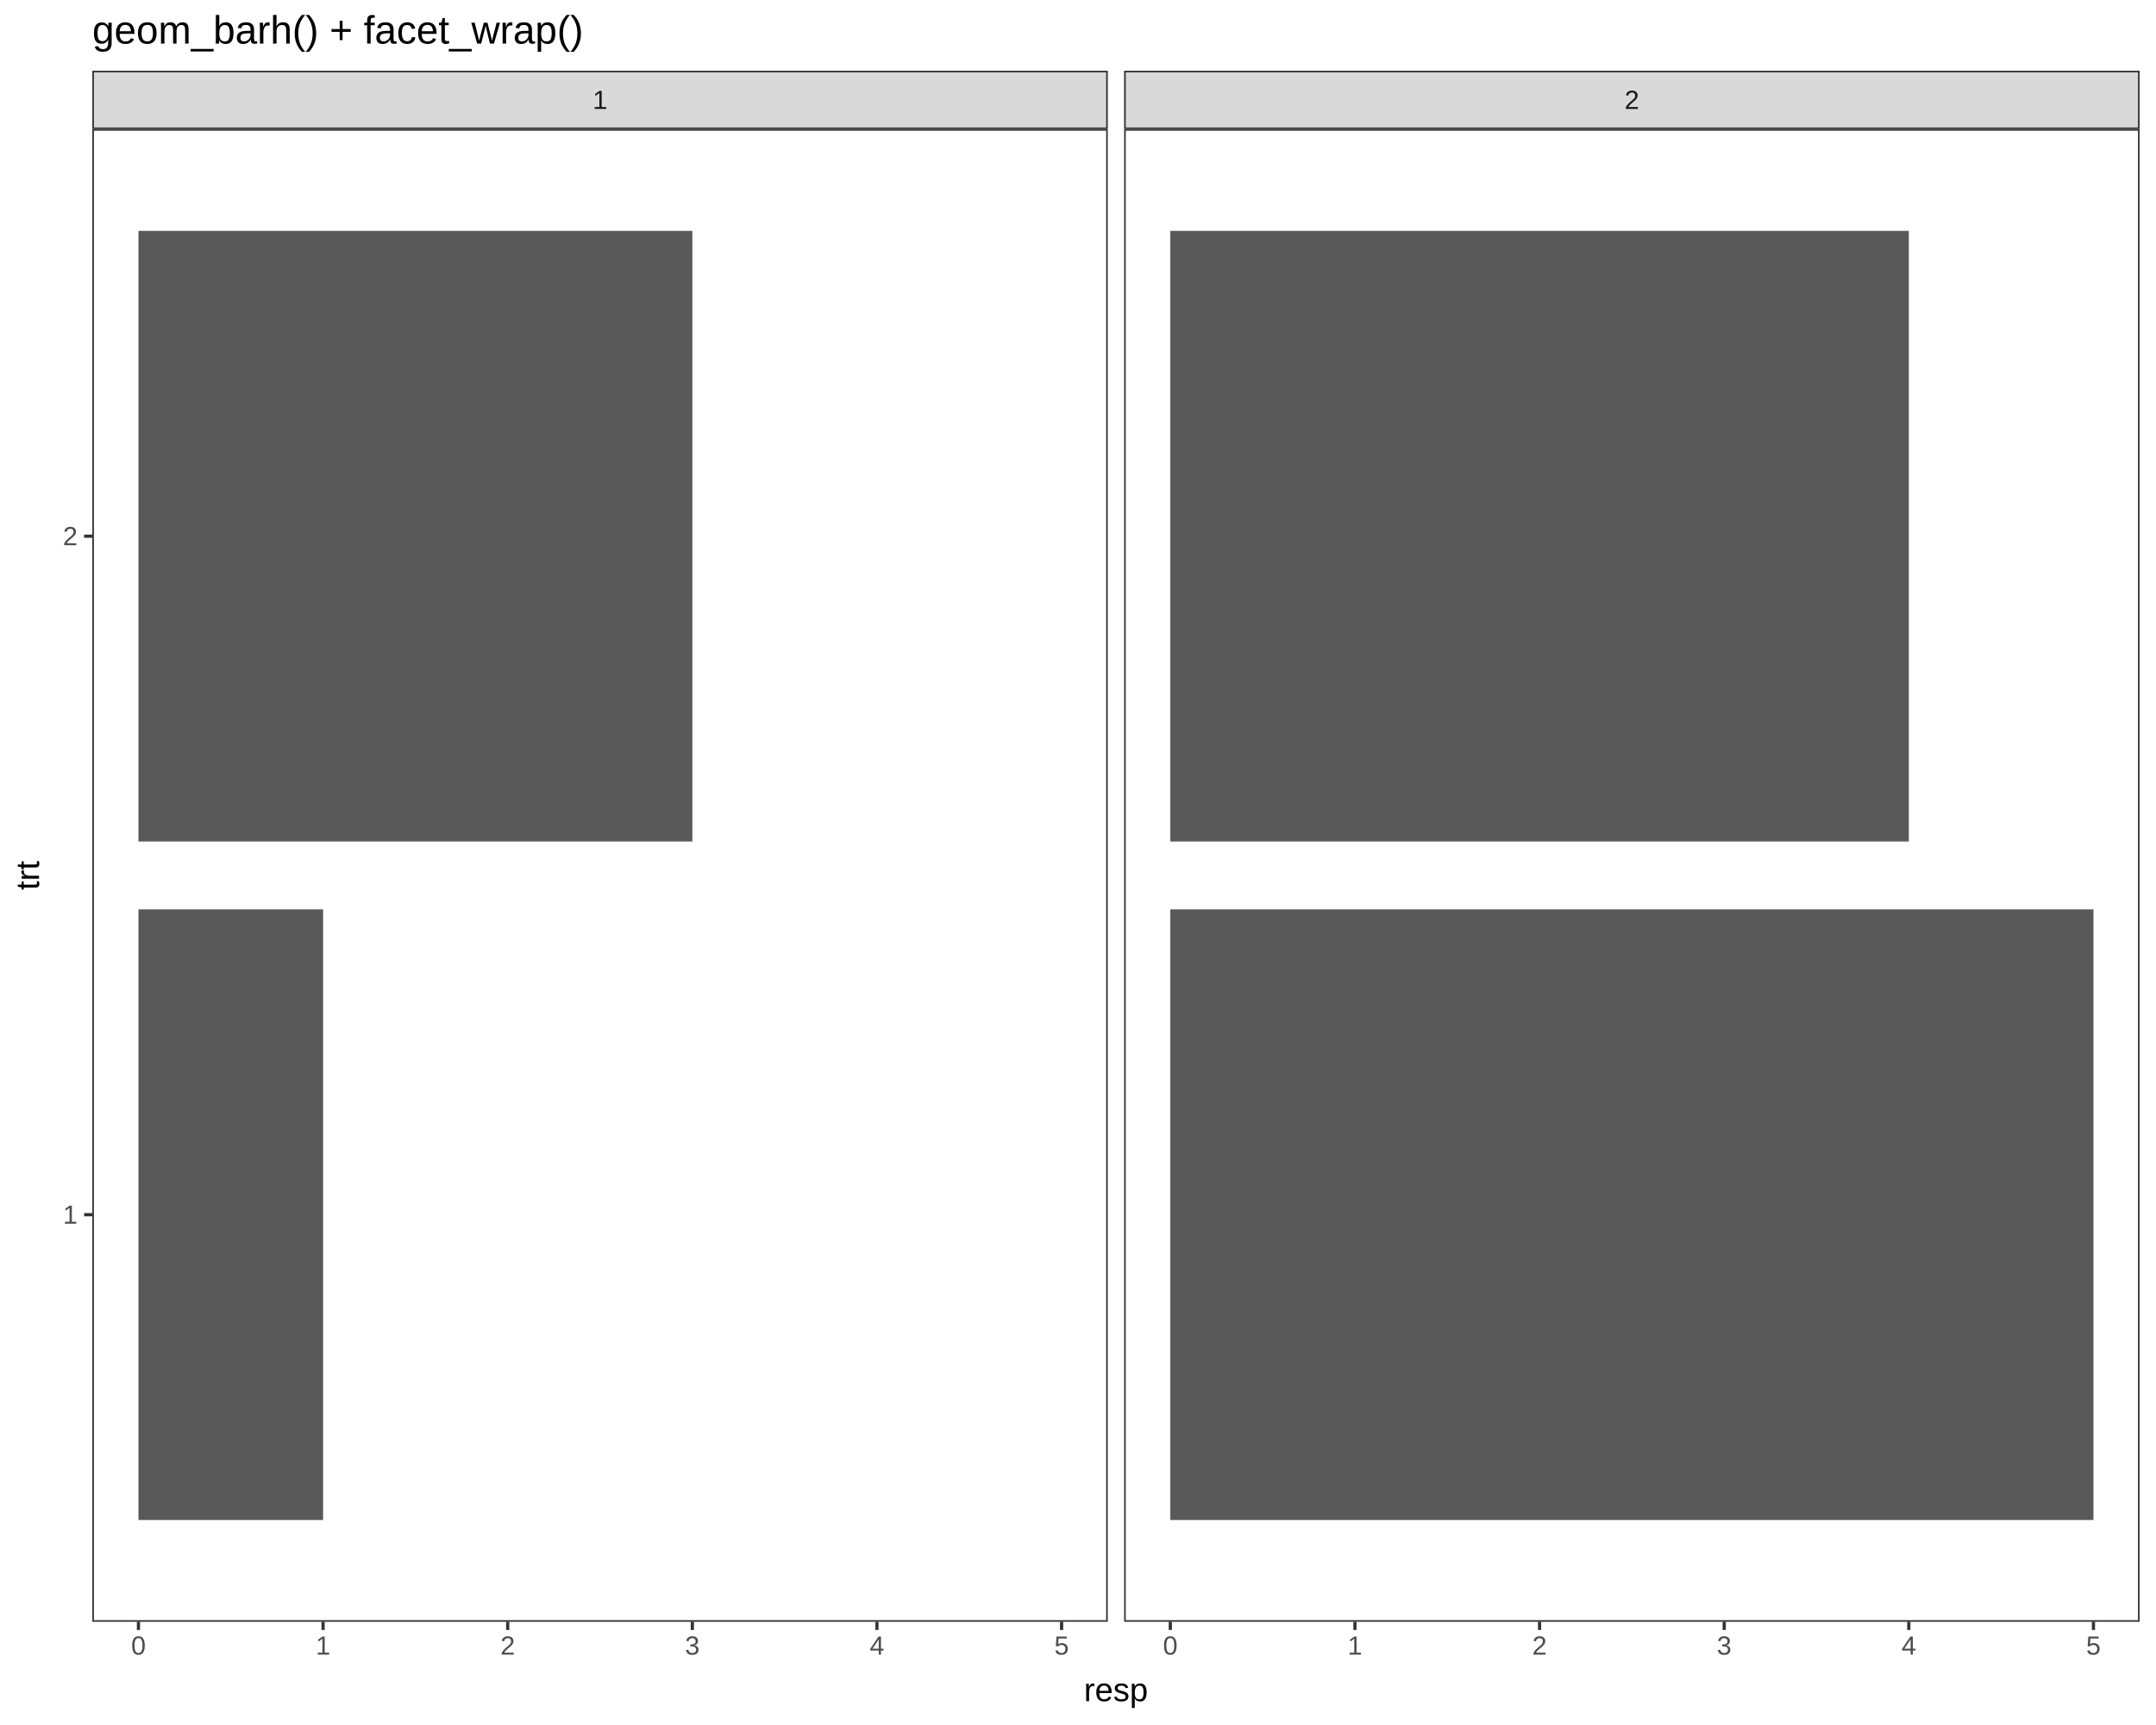
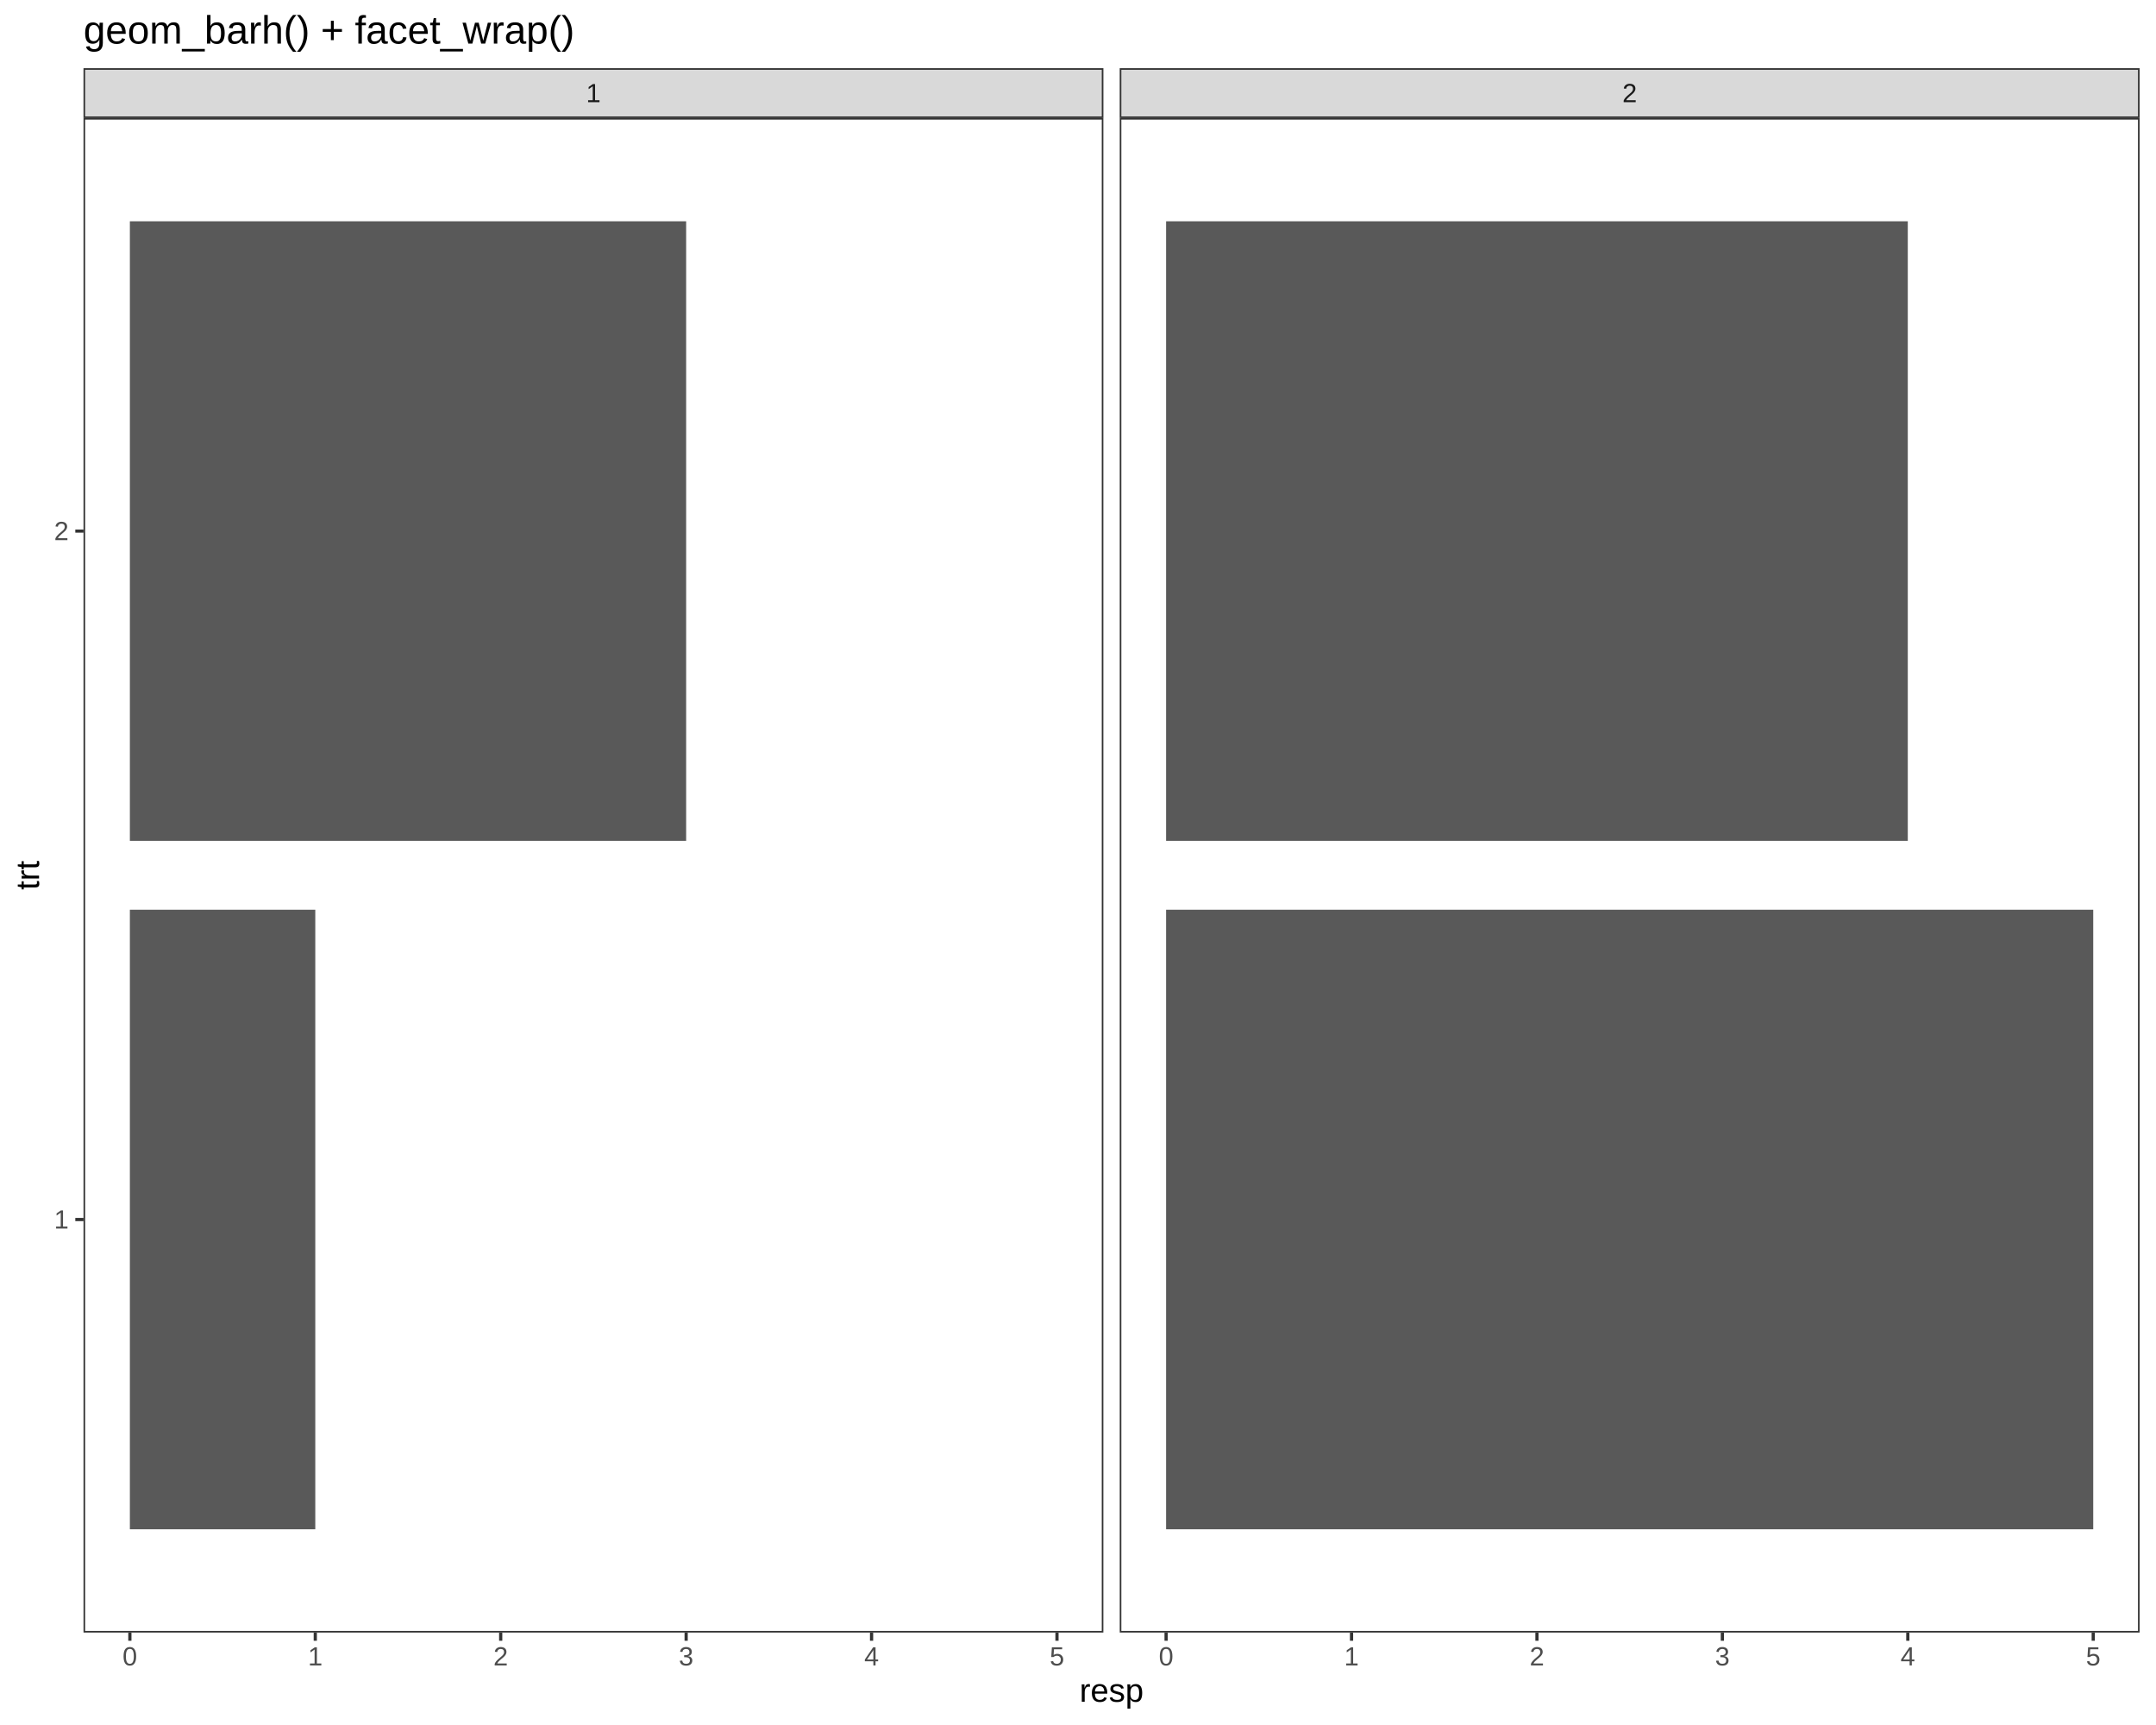
<svg xmlns="http://www.w3.org/2000/svg" viewBox="0 0 720.00 576.00">
  <defs>
    <style type="text/css">
    line, polyline, polygon, path, rect, circle {
      fill: none;
      stroke: #000000;
      stroke-linecap: round;
      stroke-linejoin: round;
      stroke-miterlimit: 10.00;
    }
  </style>
  </defs>
  <rect width="100%" height="100%" style="stroke: none; fill: #FFFFFF;" />
  <rect x="0.00" y="0.00" width="720.00" height="576.00" style="stroke-width: 1.07; stroke: #FFFFFF; fill: #FFFFFF;" />
  <defs>
-     <clipPath id="cpMzAuODN8MzY5LjkzfDU0MS41M3w0My4xMQ==">
-       <rect x="30.83" y="43.11" width="339.11" height="498.42" />
+     <clipPath id="cpMjcuODl8MzY4LjQ2fDU0NS4xM3wzOS40MQ==">
+       <rect x="27.89" y="39.41" width="340.58" height="505.72" />
    </clipPath>
  </defs>
-   <rect x="30.83" y="43.11" width="339.11" height="498.42" style="stroke-width: 1.07; stroke: none; fill: #FFFFFF;" clip-path="url(#cpMzAuODN8MzY5LjkzfDU0MS41M3w0My4xMQ==)" />
-   <rect x="46.24" y="303.65" width="61.66" height="203.90" style="stroke-width: 1.07; stroke: none; stroke-linecap: butt; fill: #595959;" clip-path="url(#cpMzAuODN8MzY5LjkzfDU0MS41M3w0My4xMQ==)" />
-   <rect x="46.24" y="77.09" width="184.97" height="203.90" style="stroke-width: 1.07; stroke: none; stroke-linecap: butt; fill: #595959;" clip-path="url(#cpMzAuODN8MzY5LjkzfDU0MS41M3w0My4xMQ==)" />
-   <rect x="30.83" y="43.11" width="339.11" height="498.42" style="stroke-width: 1.07; stroke: #333333;" clip-path="url(#cpMzAuODN8MzY5LjkzfDU0MS41M3w0My4xMQ==)" />
+   <rect x="27.89" y="39.41" width="340.58" height="505.72" style="stroke-width: 1.07; stroke: none; fill: #FFFFFF;" clip-path="url(#cpMjcuODl8MzY4LjQ2fDU0NS4xM3wzOS40MQ==)" />
+   <rect x="43.37" y="303.77" width="61.92" height="206.88" style="stroke-width: 1.07; stroke: none; stroke-linecap: square; stroke-linejoin: miter; fill: #595959;" clip-path="url(#cpMjcuODl8MzY4LjQ2fDU0NS4xM3wzOS40MQ==)" />
+   <rect x="43.37" y="73.89" width="185.77" height="206.88" style="stroke-width: 1.07; stroke: none; stroke-linecap: square; stroke-linejoin: miter; fill: #595959;" clip-path="url(#cpMjcuODl8MzY4LjQ2fDU0NS4xM3wzOS40MQ==)" />
+   <rect x="27.89" y="39.41" width="340.58" height="505.72" style="stroke-width: 1.07; stroke: #333333;" clip-path="url(#cpMjcuODl8MzY4LjQ2fDU0NS4xM3wzOS40MQ==)" />
  <defs>
    <clipPath id="cpMC4wMHw3MjAuMDB8NTc2LjAwfDAuMDA=">
      <rect x="0.00" y="0.00" width="720.00" height="576.00" />
    </clipPath>
  </defs>
  <defs>
-     <clipPath id="cpMzc1LjQxfDcxNC41Mnw1NDEuNTN8NDMuMTE=">
-       <rect x="375.41" y="43.11" width="339.11" height="498.42" />
+     <clipPath id="cpMzczLjk0fDcxNC41Mnw1NDUuMTN8MzkuNDE=">
+       <rect x="373.94" y="39.41" width="340.58" height="505.72" />
    </clipPath>
  </defs>
-   <rect x="375.41" y="43.11" width="339.11" height="498.42" style="stroke-width: 1.07; stroke: none; fill: #FFFFFF;" clip-path="url(#cpMzc1LjQxfDcxNC41Mnw1NDEuNTN8NDMuMTE=)" />
-   <rect x="390.83" y="303.65" width="308.28" height="203.90" style="stroke-width: 1.07; stroke: none; stroke-linecap: butt; fill: #595959;" clip-path="url(#cpMzc1LjQxfDcxNC41Mnw1NDEuNTN8NDMuMTE=)" />
-   <rect x="390.83" y="77.09" width="246.62" height="203.90" style="stroke-width: 1.07; stroke: none; stroke-linecap: butt; fill: #595959;" clip-path="url(#cpMzc1LjQxfDcxNC41Mnw1NDEuNTN8NDMuMTE=)" />
-   <rect x="375.41" y="43.11" width="339.11" height="498.42" style="stroke-width: 1.07; stroke: #333333;" clip-path="url(#cpMzc1LjQxfDcxNC41Mnw1NDEuNTN8NDMuMTE=)" />
+   <rect x="373.94" y="39.41" width="340.58" height="505.72" style="stroke-width: 1.07; stroke: none; fill: #FFFFFF;" clip-path="url(#cpMzczLjk0fDcxNC41Mnw1NDUuMTN8MzkuNDE=)" />
+   <rect x="389.42" y="303.77" width="309.62" height="206.88" style="stroke-width: 1.07; stroke: none; stroke-linecap: square; stroke-linejoin: miter; fill: #595959;" clip-path="url(#cpMzczLjk0fDcxNC41Mnw1NDUuMTN8MzkuNDE=)" />
+   <rect x="389.42" y="73.89" width="247.69" height="206.88" style="stroke-width: 1.07; stroke: none; stroke-linecap: square; stroke-linejoin: miter; fill: #595959;" clip-path="url(#cpMzczLjk0fDcxNC41Mnw1NDUuMTN8MzkuNDE=)" />
+   <rect x="373.94" y="39.41" width="340.58" height="505.72" style="stroke-width: 1.07; stroke: #333333;" clip-path="url(#cpMzczLjk0fDcxNC41Mnw1NDUuMTN8MzkuNDE=)" />
  <defs>
    <clipPath id="cpMC4wMHw3MjAuMDB8NTc2LjAwfDAuMDA=">
      <rect x="0.00" y="0.00" width="720.00" height="576.00" />
    </clipPath>
  </defs>
  <defs>
-     <clipPath id="cpMzAuODN8MzY5LjkzfDQzLjExfDIzLjYy">
-       <rect x="30.83" y="23.62" width="339.11" height="19.49" />
+     <clipPath id="cpMjcuODl8MzY4LjQ2fDM5LjQxfDIyLjc3">
+       <rect x="27.89" y="22.77" width="340.58" height="16.64" />
    </clipPath>
  </defs>
-   <rect x="30.83" y="23.62" width="339.11" height="19.49" style="stroke-width: 1.07; stroke: #333333; fill: #D9D9D9;" clip-path="url(#cpMzAuODN8MzY5LjkzfDQzLjExfDIzLjYy)" />
-   <g clip-path="url(#cpMzAuODN8MzY5LjkzfDQzLjExfDIzLjYy)">
-     <text x="197.94" y="36.39" style="font-size: 8.80px; fill: #1A1A1A; font-family: Liberation Sans;" textLength="4.89px" lengthAdjust="spacingAndGlyphs">1</text>
+   <rect x="27.89" y="22.77" width="340.58" height="16.64" style="stroke-width: 1.07; stroke: #333333; fill: #D9D9D9;" clip-path="url(#cpMjcuODl8MzY4LjQ2fDM5LjQxfDIyLjc3)" />
+   <g clip-path="url(#cpMjcuODl8MzY4LjQ2fDM5LjQxfDIyLjc3)">
+     <text x="195.73" y="34.12" style="font-size: 8.80px; fill: #1A1A1A; font-family: Liberation Sans;" textLength="4.89px" lengthAdjust="spacingAndGlyphs">1</text>
  </g>
  <defs>
    <clipPath id="cpMC4wMHw3MjAuMDB8NTc2LjAwfDAuMDA=">
      <rect x="0.00" y="0.00" width="720.00" height="576.00" />
    </clipPath>
  </defs>
  <defs>
-     <clipPath id="cpMzc1LjQxfDcxNC41Mnw0My4xMXwyMy42Mg==">
-       <rect x="375.41" y="23.62" width="339.11" height="19.49" />
+     <clipPath id="cpMzczLjk0fDcxNC41MnwzOS40MXwyMi43Nw==">
+       <rect x="373.94" y="22.77" width="340.58" height="16.64" />
    </clipPath>
  </defs>
-   <rect x="375.41" y="23.62" width="339.11" height="19.49" style="stroke-width: 1.07; stroke: #333333; fill: #D9D9D9;" clip-path="url(#cpMzc1LjQxfDcxNC41Mnw0My4xMXwyMy42Mg==)" />
-   <g clip-path="url(#cpMzc1LjQxfDcxNC41Mnw0My4xMXwyMy42Mg==)">
-     <text x="542.52" y="36.39" style="font-size: 8.80px; fill: #1A1A1A; font-family: Liberation Sans;" textLength="4.89px" lengthAdjust="spacingAndGlyphs">2</text>
+   <rect x="373.94" y="22.77" width="340.58" height="16.64" style="stroke-width: 1.07; stroke: #333333; fill: #D9D9D9;" clip-path="url(#cpMzczLjk0fDcxNC41MnwzOS40MXwyMi43Nw==)" />
+   <g clip-path="url(#cpMzczLjk0fDcxNC41MnwzOS40MXwyMi43Nw==)">
+     <text x="541.79" y="34.12" style="font-size: 8.80px; fill: #1A1A1A; font-family: Liberation Sans;" textLength="4.89px" lengthAdjust="spacingAndGlyphs">2</text>
  </g>
  <defs>
    <clipPath id="cpMC4wMHw3MjAuMDB8NTc2LjAwfDAuMDA=">
      <rect x="0.00" y="0.00" width="720.00" height="576.00" />
    </clipPath>
  </defs>
-   <polyline points="46.24,544.27 46.24,541.53 " style="stroke-width: 1.07; stroke: #333333; stroke-linecap: butt;" clip-path="url(#cpMC4wMHw3MjAuMDB8NTc2LjAwfDAuMDA=)" />
-   <polyline points="107.90,544.27 107.90,541.53 " style="stroke-width: 1.07; stroke: #333333; stroke-linecap: butt;" clip-path="url(#cpMC4wMHw3MjAuMDB8NTc2LjAwfDAuMDA=)" />
-   <polyline points="169.55,544.27 169.55,541.53 " style="stroke-width: 1.07; stroke: #333333; stroke-linecap: butt;" clip-path="url(#cpMC4wMHw3MjAuMDB8NTc2LjAwfDAuMDA=)" />
-   <polyline points="231.21,544.27 231.21,541.53 " style="stroke-width: 1.07; stroke: #333333; stroke-linecap: butt;" clip-path="url(#cpMC4wMHw3MjAuMDB8NTc2LjAwfDAuMDA=)" />
-   <polyline points="292.86,544.27 292.86,541.53 " style="stroke-width: 1.07; stroke: #333333; stroke-linecap: butt;" clip-path="url(#cpMC4wMHw3MjAuMDB8NTc2LjAwfDAuMDA=)" />
-   <polyline points="354.52,544.27 354.52,541.53 " style="stroke-width: 1.07; stroke: #333333; stroke-linecap: butt;" clip-path="url(#cpMC4wMHw3MjAuMDB8NTc2LjAwfDAuMDA=)" />
+   <polyline points="43.37,547.87 43.37,545.13 " style="stroke-width: 1.07; stroke: #333333; stroke-linecap: butt;" clip-path="url(#cpMC4wMHw3MjAuMDB8NTc2LjAwfDAuMDA=)" />
+   <polyline points="105.29,547.87 105.29,545.13 " style="stroke-width: 1.07; stroke: #333333; stroke-linecap: butt;" clip-path="url(#cpMC4wMHw3MjAuMDB8NTc2LjAwfDAuMDA=)" />
+   <polyline points="167.21,547.87 167.21,545.13 " style="stroke-width: 1.07; stroke: #333333; stroke-linecap: butt;" clip-path="url(#cpMC4wMHw3MjAuMDB8NTc2LjAwfDAuMDA=)" />
+   <polyline points="229.14,547.87 229.14,545.13 " style="stroke-width: 1.07; stroke: #333333; stroke-linecap: butt;" clip-path="url(#cpMC4wMHw3MjAuMDB8NTc2LjAwfDAuMDA=)" />
+   <polyline points="291.06,547.87 291.06,545.13 " style="stroke-width: 1.07; stroke: #333333; stroke-linecap: butt;" clip-path="url(#cpMC4wMHw3MjAuMDB8NTc2LjAwfDAuMDA=)" />
+   <polyline points="352.98,547.87 352.98,545.13 " style="stroke-width: 1.07; stroke: #333333; stroke-linecap: butt;" clip-path="url(#cpMC4wMHw3MjAuMDB8NTc2LjAwfDAuMDA=)" />
  <g clip-path="url(#cpMC4wMHw3MjAuMDB8NTc2LjAwfDAuMDA=)">
-     <text x="43.80" y="552.51" style="font-size: 8.80px; fill: #4D4D4D; font-family: Liberation Sans;" textLength="4.89px" lengthAdjust="spacingAndGlyphs">0</text>
+     <text x="40.92" y="556.11" style="font-size: 8.80px; fill: #4D4D4D; font-family: Liberation Sans;" textLength="4.89px" lengthAdjust="spacingAndGlyphs">0</text>
  </g>
  <g clip-path="url(#cpMC4wMHw3MjAuMDB8NTc2LjAwfDAuMDA=)">
-     <text x="105.45" y="552.51" style="font-size: 8.80px; fill: #4D4D4D; font-family: Liberation Sans;" textLength="4.89px" lengthAdjust="spacingAndGlyphs">1</text>
+     <text x="102.84" y="556.11" style="font-size: 8.80px; fill: #4D4D4D; font-family: Liberation Sans;" textLength="4.89px" lengthAdjust="spacingAndGlyphs">1</text>
  </g>
  <g clip-path="url(#cpMC4wMHw3MjAuMDB8NTc2LjAwfDAuMDA=)">
-     <text x="167.11" y="552.51" style="font-size: 8.80px; fill: #4D4D4D; font-family: Liberation Sans;" textLength="4.89px" lengthAdjust="spacingAndGlyphs">2</text>
+     <text x="164.77" y="556.11" style="font-size: 8.80px; fill: #4D4D4D; font-family: Liberation Sans;" textLength="4.89px" lengthAdjust="spacingAndGlyphs">2</text>
  </g>
  <g clip-path="url(#cpMC4wMHw3MjAuMDB8NTc2LjAwfDAuMDA=)">
-     <text x="228.76" y="552.51" style="font-size: 8.80px; fill: #4D4D4D; font-family: Liberation Sans;" textLength="4.89px" lengthAdjust="spacingAndGlyphs">3</text>
+     <text x="226.69" y="556.11" style="font-size: 8.80px; fill: #4D4D4D; font-family: Liberation Sans;" textLength="4.89px" lengthAdjust="spacingAndGlyphs">3</text>
  </g>
  <g clip-path="url(#cpMC4wMHw3MjAuMDB8NTc2LjAwfDAuMDA=)">
-     <text x="290.42" y="552.51" style="font-size: 8.80px; fill: #4D4D4D; font-family: Liberation Sans;" textLength="4.89px" lengthAdjust="spacingAndGlyphs">4</text>
+     <text x="288.61" y="556.11" style="font-size: 8.80px; fill: #4D4D4D; font-family: Liberation Sans;" textLength="4.89px" lengthAdjust="spacingAndGlyphs">4</text>
  </g>
  <g clip-path="url(#cpMC4wMHw3MjAuMDB8NTc2LjAwfDAuMDA=)">
-     <text x="352.08" y="552.51" style="font-size: 8.80px; fill: #4D4D4D; font-family: Liberation Sans;" textLength="4.89px" lengthAdjust="spacingAndGlyphs">5</text>
+     <text x="350.54" y="556.11" style="font-size: 8.80px; fill: #4D4D4D; font-family: Liberation Sans;" textLength="4.89px" lengthAdjust="spacingAndGlyphs">5</text>
  </g>
-   <polyline points="390.83,544.27 390.83,541.53 " style="stroke-width: 1.07; stroke: #333333; stroke-linecap: butt;" clip-path="url(#cpMC4wMHw3MjAuMDB8NTc2LjAwfDAuMDA=)" />
-   <polyline points="452.48,544.27 452.48,541.53 " style="stroke-width: 1.07; stroke: #333333; stroke-linecap: butt;" clip-path="url(#cpMC4wMHw3MjAuMDB8NTc2LjAwfDAuMDA=)" />
-   <polyline points="514.14,544.27 514.14,541.53 " style="stroke-width: 1.07; stroke: #333333; stroke-linecap: butt;" clip-path="url(#cpMC4wMHw3MjAuMDB8NTc2LjAwfDAuMDA=)" />
-   <polyline points="575.80,544.27 575.80,541.53 " style="stroke-width: 1.07; stroke: #333333; stroke-linecap: butt;" clip-path="url(#cpMC4wMHw3MjAuMDB8NTc2LjAwfDAuMDA=)" />
-   <polyline points="637.45,544.27 637.45,541.53 " style="stroke-width: 1.07; stroke: #333333; stroke-linecap: butt;" clip-path="url(#cpMC4wMHw3MjAuMDB8NTc2LjAwfDAuMDA=)" />
-   <polyline points="699.11,544.27 699.11,541.53 " style="stroke-width: 1.07; stroke: #333333; stroke-linecap: butt;" clip-path="url(#cpMC4wMHw3MjAuMDB8NTc2LjAwfDAuMDA=)" />
+   <polyline points="389.42,547.87 389.42,545.13 " style="stroke-width: 1.07; stroke: #333333; stroke-linecap: butt;" clip-path="url(#cpMC4wMHw3MjAuMDB8NTc2LjAwfDAuMDA=)" />
+   <polyline points="451.35,547.87 451.35,545.13 " style="stroke-width: 1.07; stroke: #333333; stroke-linecap: butt;" clip-path="url(#cpMC4wMHw3MjAuMDB8NTc2LjAwfDAuMDA=)" />
+   <polyline points="513.27,547.87 513.27,545.13 " style="stroke-width: 1.07; stroke: #333333; stroke-linecap: butt;" clip-path="url(#cpMC4wMHw3MjAuMDB8NTc2LjAwfDAuMDA=)" />
+   <polyline points="575.19,547.87 575.19,545.13 " style="stroke-width: 1.07; stroke: #333333; stroke-linecap: butt;" clip-path="url(#cpMC4wMHw3MjAuMDB8NTc2LjAwfDAuMDA=)" />
+   <polyline points="637.12,547.87 637.12,545.13 " style="stroke-width: 1.07; stroke: #333333; stroke-linecap: butt;" clip-path="url(#cpMC4wMHw3MjAuMDB8NTc2LjAwfDAuMDA=)" />
+   <polyline points="699.04,547.87 699.04,545.13 " style="stroke-width: 1.07; stroke: #333333; stroke-linecap: butt;" clip-path="url(#cpMC4wMHw3MjAuMDB8NTc2LjAwfDAuMDA=)" />
  <g clip-path="url(#cpMC4wMHw3MjAuMDB8NTc2LjAwfDAuMDA=)">
-     <text x="388.38" y="552.51" style="font-size: 8.80px; fill: #4D4D4D; font-family: Liberation Sans;" textLength="4.89px" lengthAdjust="spacingAndGlyphs">0</text>
+     <text x="386.98" y="556.11" style="font-size: 8.80px; fill: #4D4D4D; font-family: Liberation Sans;" textLength="4.89px" lengthAdjust="spacingAndGlyphs">0</text>
  </g>
  <g clip-path="url(#cpMC4wMHw3MjAuMDB8NTc2LjAwfDAuMDA=)">
-     <text x="450.04" y="552.51" style="font-size: 8.80px; fill: #4D4D4D; font-family: Liberation Sans;" textLength="4.89px" lengthAdjust="spacingAndGlyphs">1</text>
+     <text x="448.90" y="556.11" style="font-size: 8.80px; fill: #4D4D4D; font-family: Liberation Sans;" textLength="4.89px" lengthAdjust="spacingAndGlyphs">1</text>
  </g>
  <g clip-path="url(#cpMC4wMHw3MjAuMDB8NTc2LjAwfDAuMDA=)">
-     <text x="511.69" y="552.51" style="font-size: 8.80px; fill: #4D4D4D; font-family: Liberation Sans;" textLength="4.89px" lengthAdjust="spacingAndGlyphs">2</text>
+     <text x="510.82" y="556.11" style="font-size: 8.80px; fill: #4D4D4D; font-family: Liberation Sans;" textLength="4.89px" lengthAdjust="spacingAndGlyphs">2</text>
  </g>
  <g clip-path="url(#cpMC4wMHw3MjAuMDB8NTc2LjAwfDAuMDA=)">
-     <text x="573.35" y="552.51" style="font-size: 8.80px; fill: #4D4D4D; font-family: Liberation Sans;" textLength="4.89px" lengthAdjust="spacingAndGlyphs">3</text>
+     <text x="572.75" y="556.11" style="font-size: 8.80px; fill: #4D4D4D; font-family: Liberation Sans;" textLength="4.89px" lengthAdjust="spacingAndGlyphs">3</text>
  </g>
  <g clip-path="url(#cpMC4wMHw3MjAuMDB8NTc2LjAwfDAuMDA=)">
-     <text x="635.01" y="552.51" style="font-size: 8.80px; fill: #4D4D4D; font-family: Liberation Sans;" textLength="4.89px" lengthAdjust="spacingAndGlyphs">4</text>
+     <text x="634.67" y="556.11" style="font-size: 8.80px; fill: #4D4D4D; font-family: Liberation Sans;" textLength="4.89px" lengthAdjust="spacingAndGlyphs">4</text>
  </g>
  <g clip-path="url(#cpMC4wMHw3MjAuMDB8NTc2LjAwfDAuMDA=)">
-     <text x="696.66" y="552.51" style="font-size: 8.80px; fill: #4D4D4D; font-family: Liberation Sans;" textLength="4.89px" lengthAdjust="spacingAndGlyphs">5</text>
+     <text x="696.59" y="556.11" style="font-size: 8.80px; fill: #4D4D4D; font-family: Liberation Sans;" textLength="4.89px" lengthAdjust="spacingAndGlyphs">5</text>
  </g>
  <g clip-path="url(#cpMC4wMHw3MjAuMDB8NTc2LjAwfDAuMDA=)">
-     <text x="21.01" y="408.62" style="font-size: 8.80px; fill: #4D4D4D; font-family: Liberation Sans;" textLength="4.89px" lengthAdjust="spacingAndGlyphs">1</text>
+     <text x="18.06" y="410.23" style="font-size: 8.80px; fill: #4D4D4D; font-family: Liberation Sans;" textLength="4.89px" lengthAdjust="spacingAndGlyphs">1</text>
  </g>
  <g clip-path="url(#cpMC4wMHw3MjAuMDB8NTc2LjAwfDAuMDA=)">
-     <text x="21.01" y="182.06" style="font-size: 8.80px; fill: #4D4D4D; font-family: Liberation Sans;" textLength="4.89px" lengthAdjust="spacingAndGlyphs">2</text>
+     <text x="18.06" y="180.36" style="font-size: 8.80px; fill: #4D4D4D; font-family: Liberation Sans;" textLength="4.89px" lengthAdjust="spacingAndGlyphs">2</text>
  </g>
-   <polyline points="28.09,405.60 30.83,405.60 " style="stroke-width: 1.07; stroke: #333333; stroke-linecap: butt;" clip-path="url(#cpMC4wMHw3MjAuMDB8NTc2LjAwfDAuMDA=)" />
-   <polyline points="28.09,179.04 30.83,179.04 " style="stroke-width: 1.07; stroke: #333333; stroke-linecap: butt;" clip-path="url(#cpMC4wMHw3MjAuMDB8NTc2LjAwfDAuMDA=)" />
+   <polyline points="25.15,407.21 27.89,407.21 " style="stroke-width: 1.07; stroke: #333333; stroke-linecap: butt;" clip-path="url(#cpMC4wMHw3MjAuMDB8NTc2LjAwfDAuMDA=)" />
+   <polyline points="25.15,177.34 27.89,177.34 " style="stroke-width: 1.07; stroke: #333333; stroke-linecap: butt;" clip-path="url(#cpMC4wMHw3MjAuMDB8NTc2LjAwfDAuMDA=)" />
  <g clip-path="url(#cpMC4wMHw3MjAuMDB8NTc2LjAwfDAuMDA=)">
-     <text x="361.97" y="568.04" style="font-size: 11.00px; font-family: Liberation Sans;" textLength="21.41px" lengthAdjust="spacingAndGlyphs">resp</text>
+     <text x="360.50" y="568.24" style="font-size: 11.00px; font-family: Liberation Sans;" textLength="21.41px" lengthAdjust="spacingAndGlyphs">resp</text>
  </g>
  <g clip-path="url(#cpMC4wMHw3MjAuMDB8NTc2LjAwfDAuMDA=)">
-     <text transform="translate(13.04,297.21) rotate(-90)" style="font-size: 11.00px; font-family: Liberation Sans;" textLength="9.78px" lengthAdjust="spacingAndGlyphs">trt</text>
+     <text transform="translate(13.04,297.16) rotate(-90)" style="font-size: 11.00px; font-family: Liberation Sans;" textLength="9.78px" lengthAdjust="spacingAndGlyphs">trt</text>
  </g>
  <g clip-path="url(#cpMC4wMHw3MjAuMDB8NTc2LjAwfDAuMDA=)">
-     <text x="30.83" y="14.56" style="font-size: 13.20px; font-family: Liberation Sans;" textLength="163.72px" lengthAdjust="spacingAndGlyphs">geom_barh() + facet_wrap()</text>
+     <text x="27.89" y="14.56" style="font-size: 13.20px; font-family: Liberation Sans;" textLength="163.72px" lengthAdjust="spacingAndGlyphs">geom_barh() + facet_wrap()</text>
  </g>
</svg>
